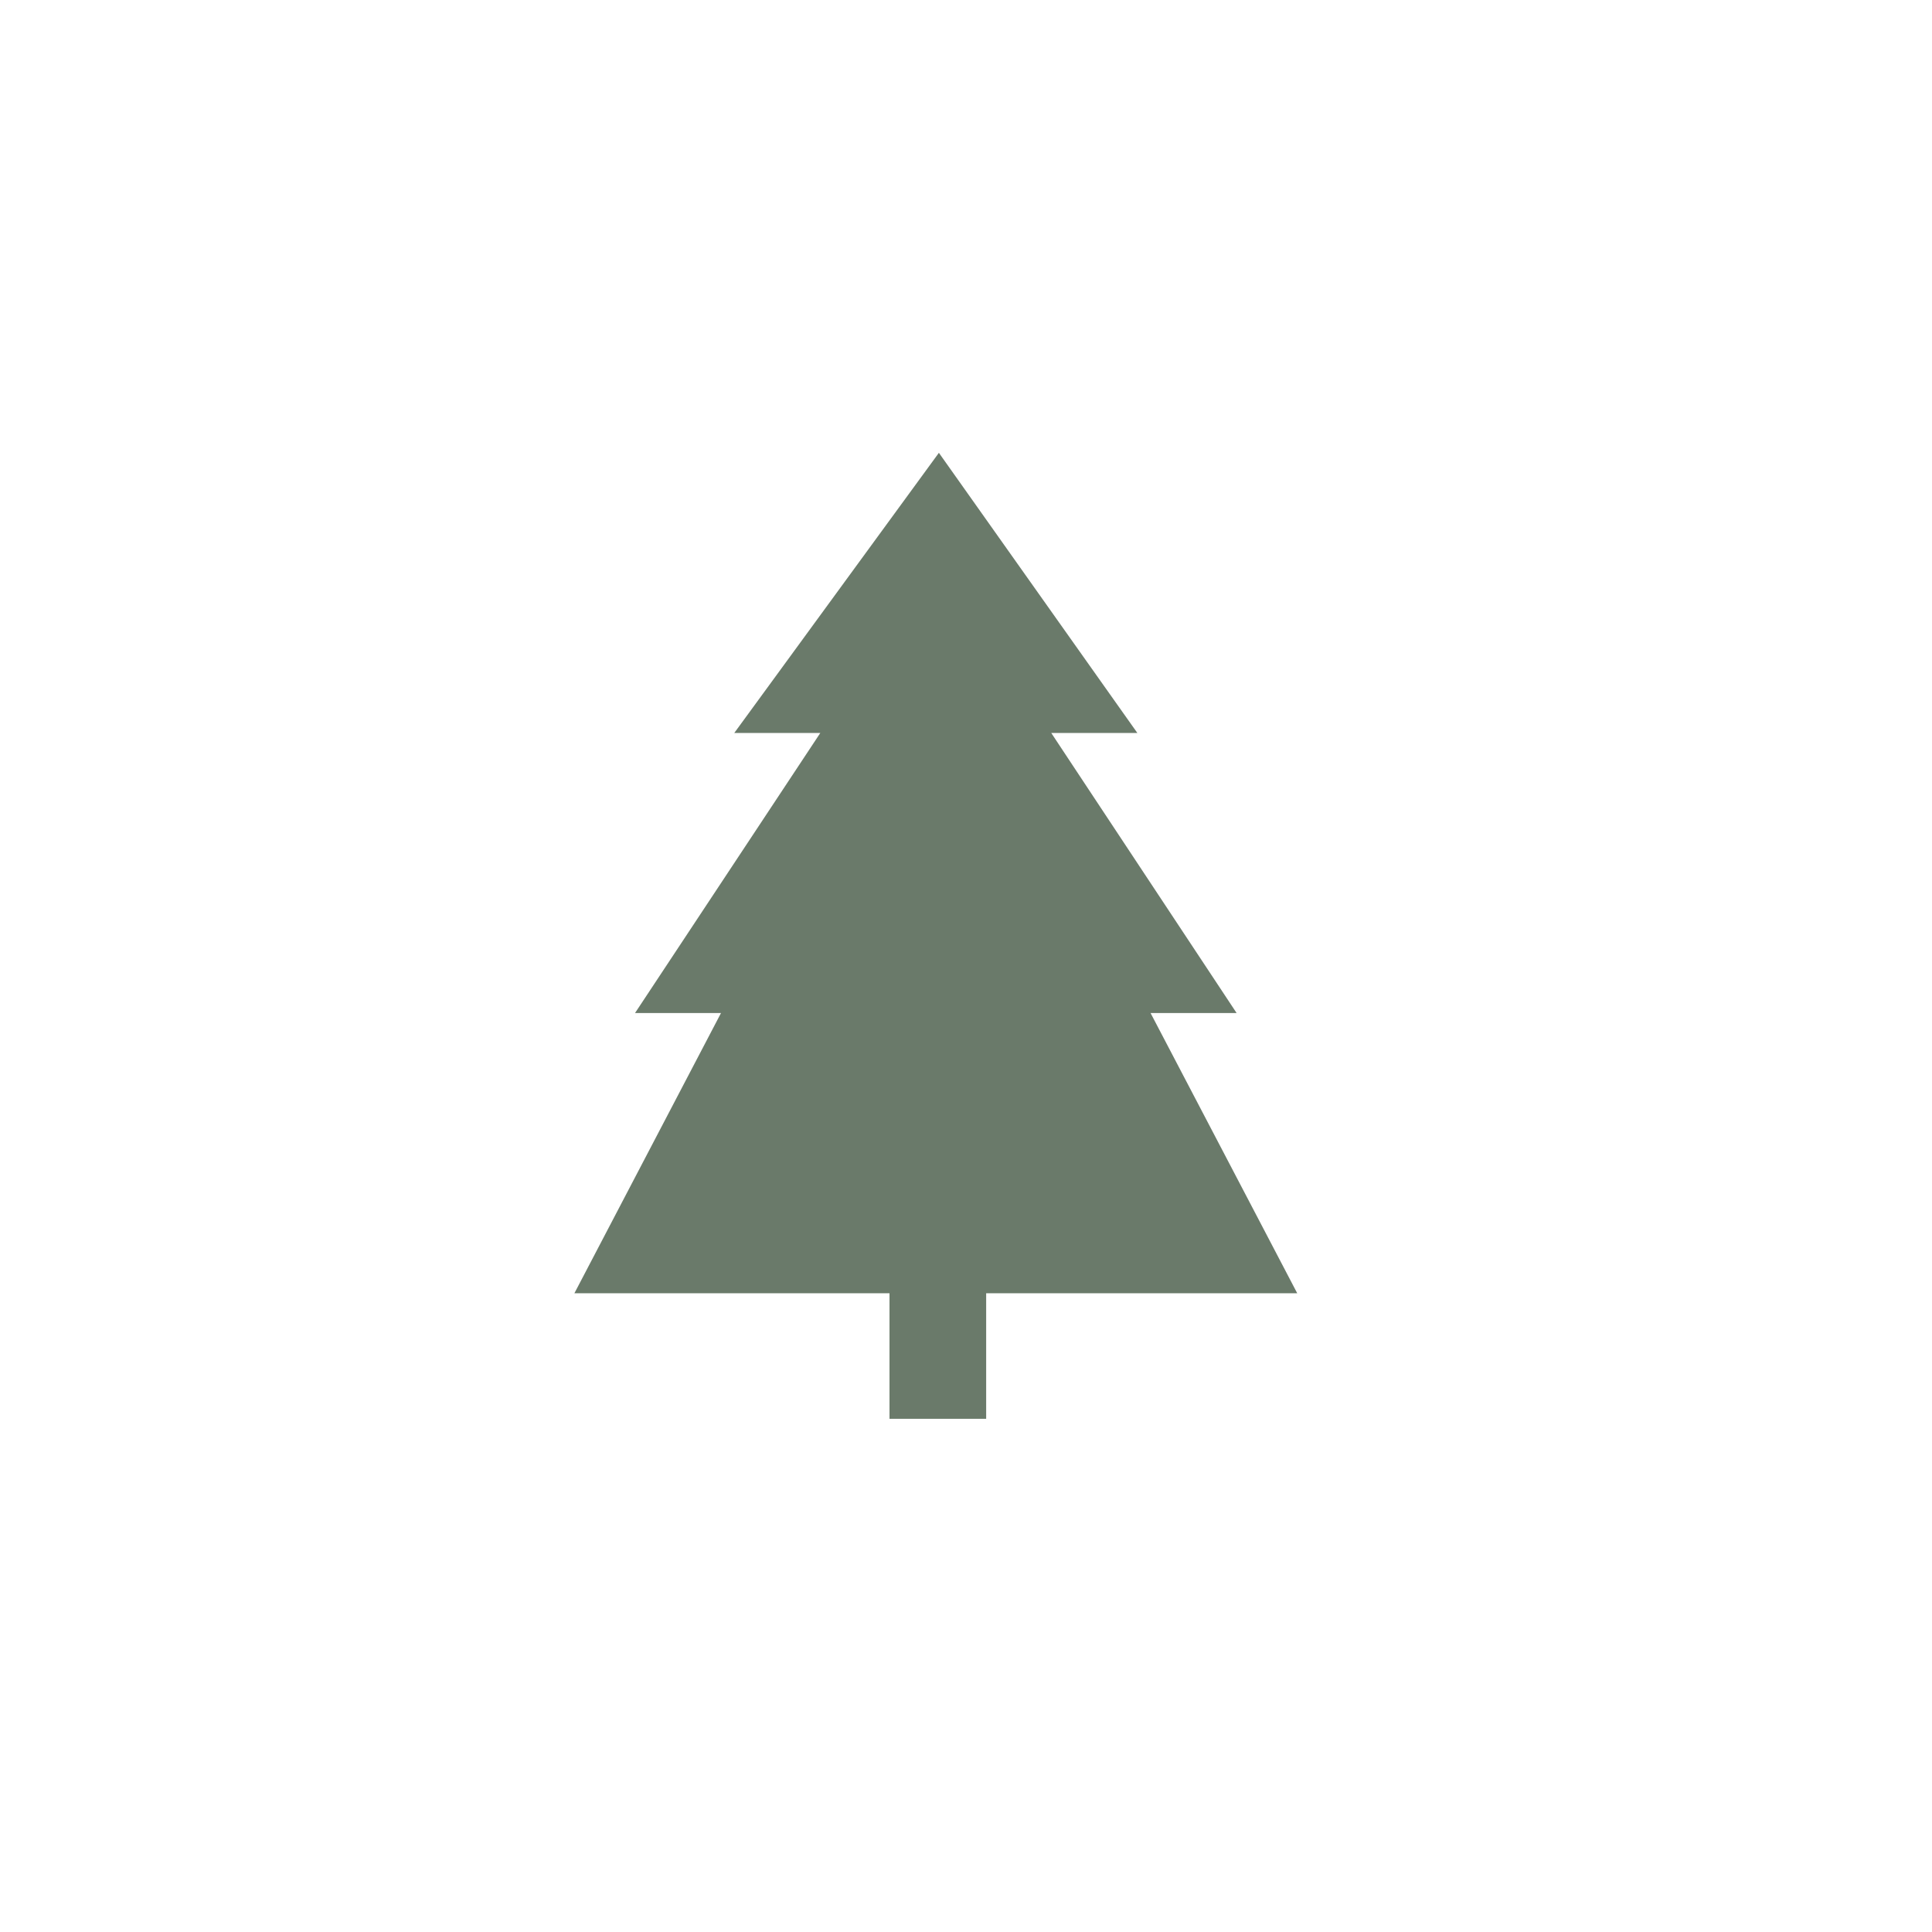
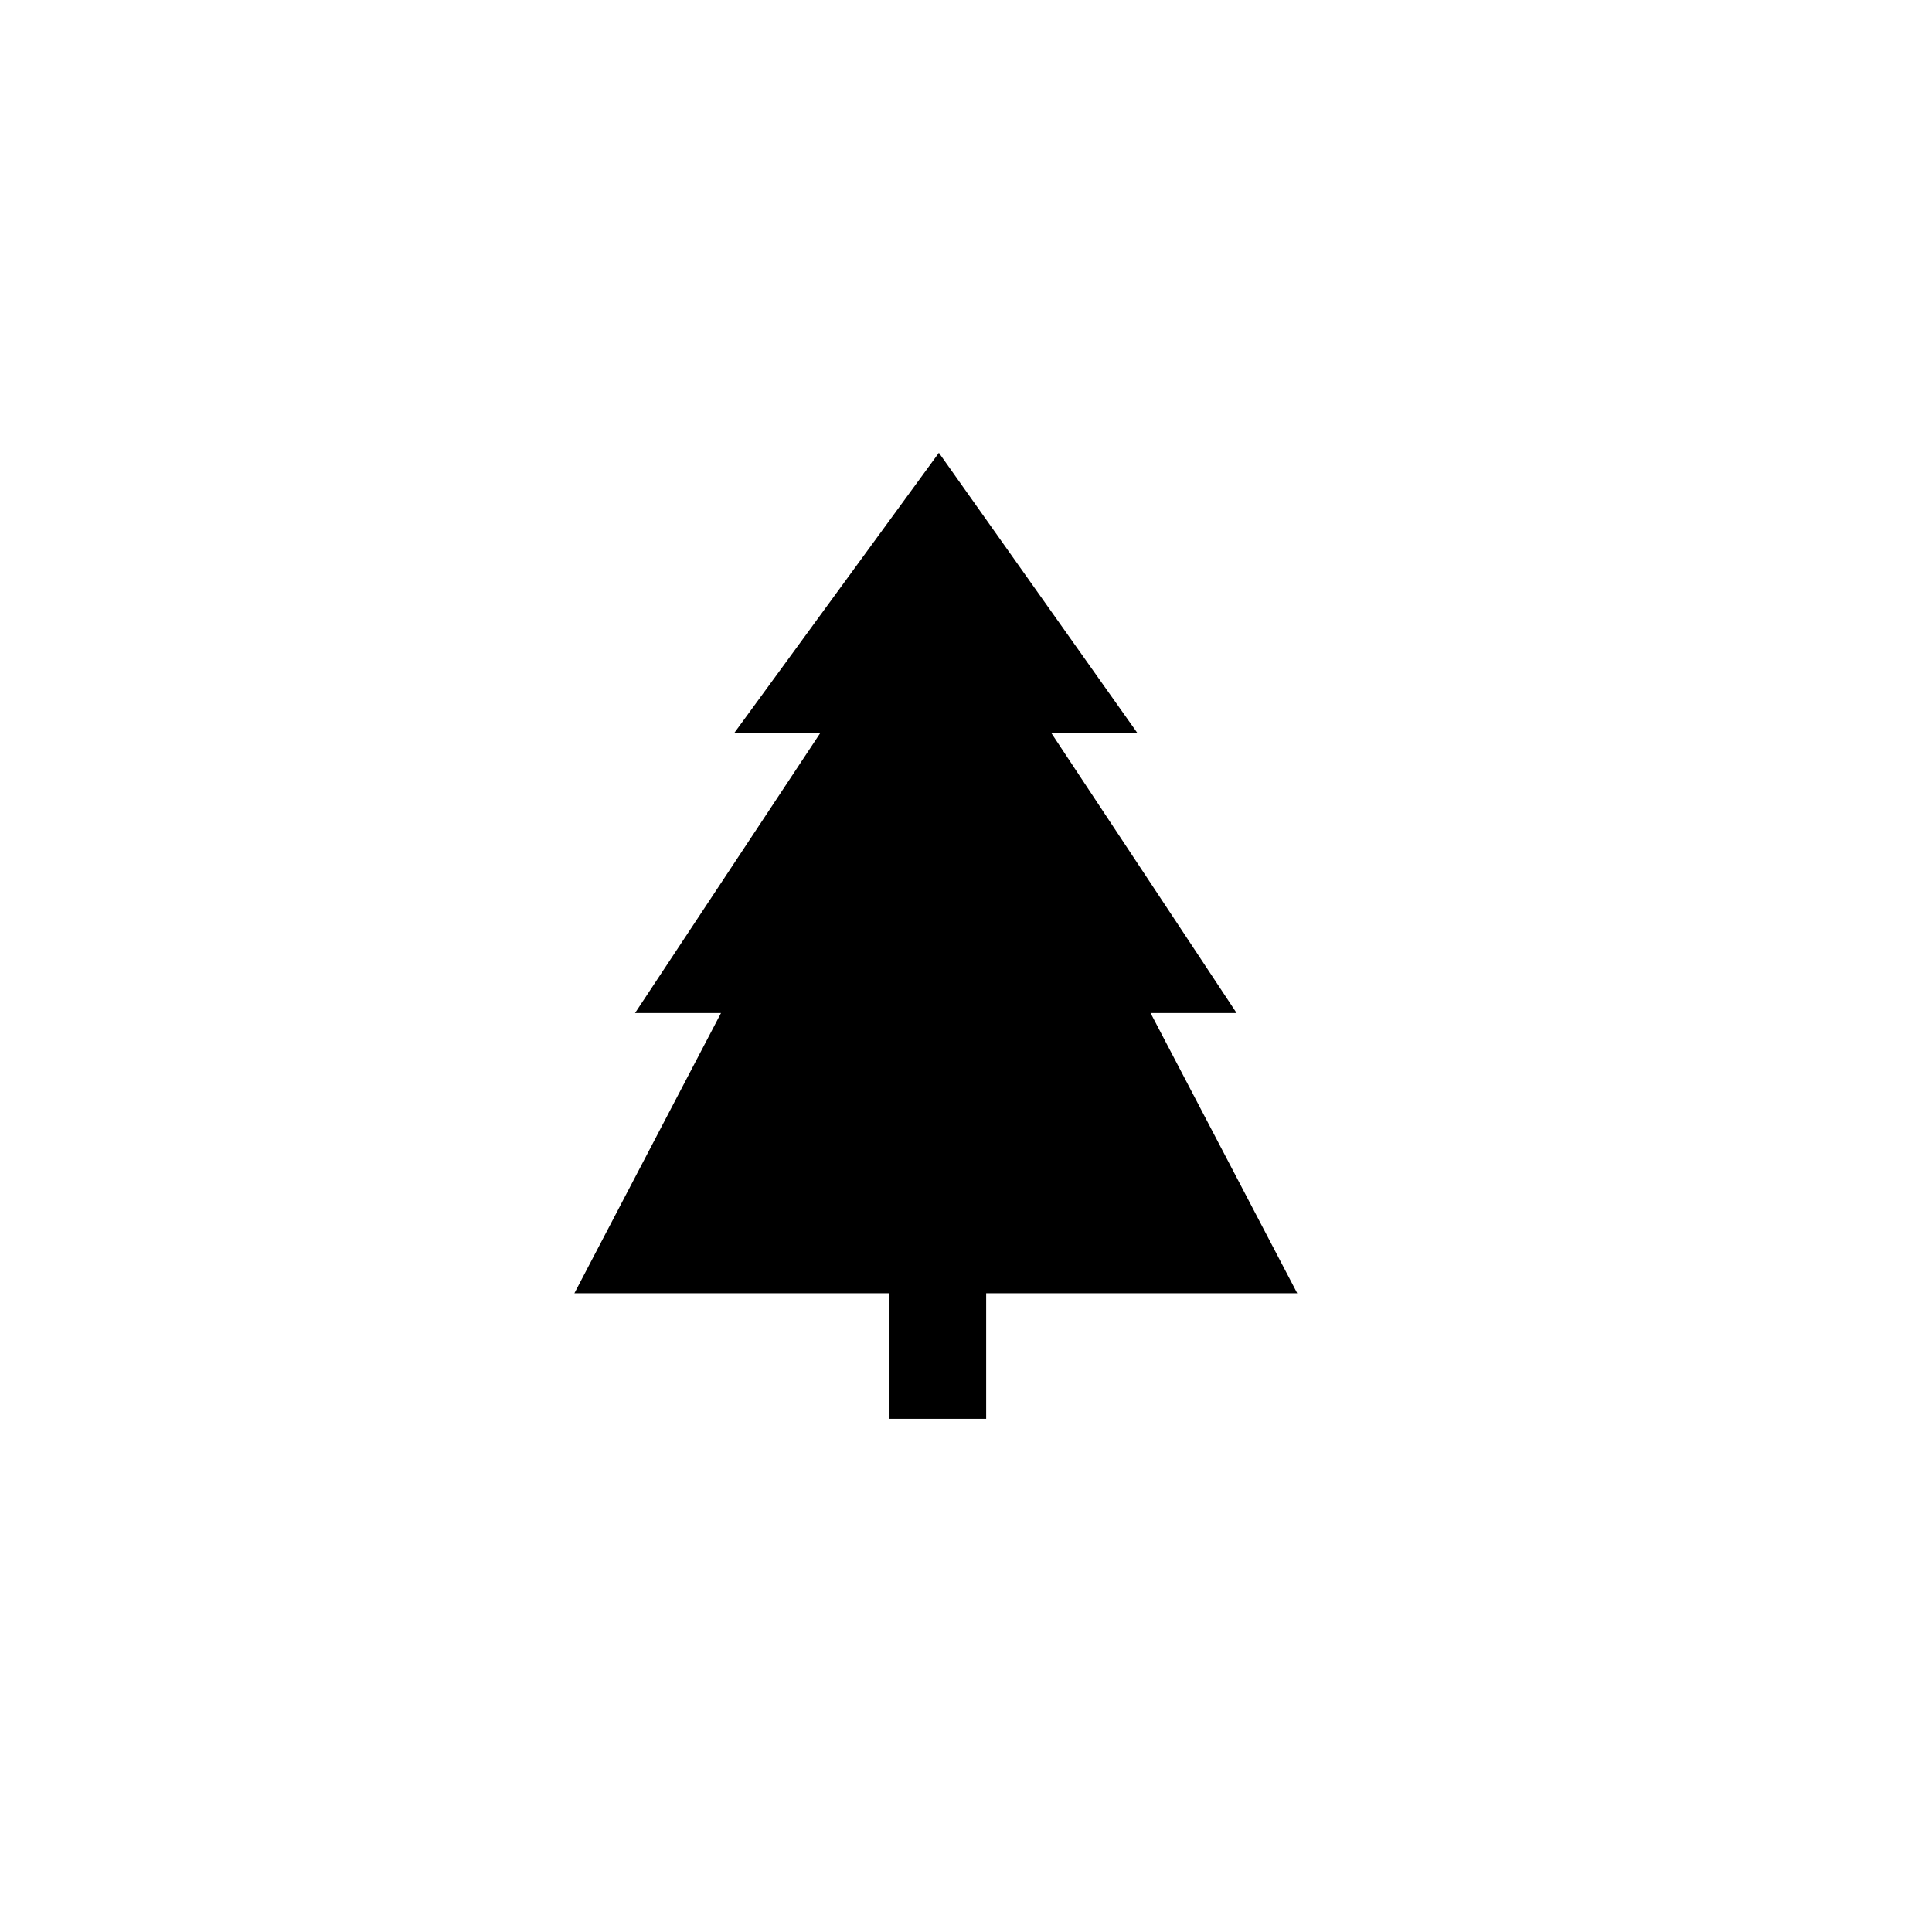
<svg xmlns="http://www.w3.org/2000/svg" version="1.1" id="Layer_1" x="0px" y="0px" width="32px" height="32px" viewBox="0 0 32 32" enable-background="new 0 0 32 32" xml:space="preserve">
-   <polygon fill="#6a7a6a" points="21.486,21.42 19.057,16.779 20.482,16.779 17.412,12.14 18.838,12.14 15.551,7.5 12.162,12.14 13.587,12.14   10.518,16.779 11.942,16.779 9.514,21.42 14.733,21.42 14.733,23.5 16.334,23.5 16.334,21.42 " />
+   <polygon points="21.486,21.42 19.057,16.779 20.482,16.779 17.412,12.14 18.838,12.14 15.551,7.5 12.162,12.14 13.587,12.14   10.518,16.779 11.942,16.779 9.514,21.42 14.733,21.42 14.733,23.5 16.334,23.5 16.334,21.42 " />
</svg>
